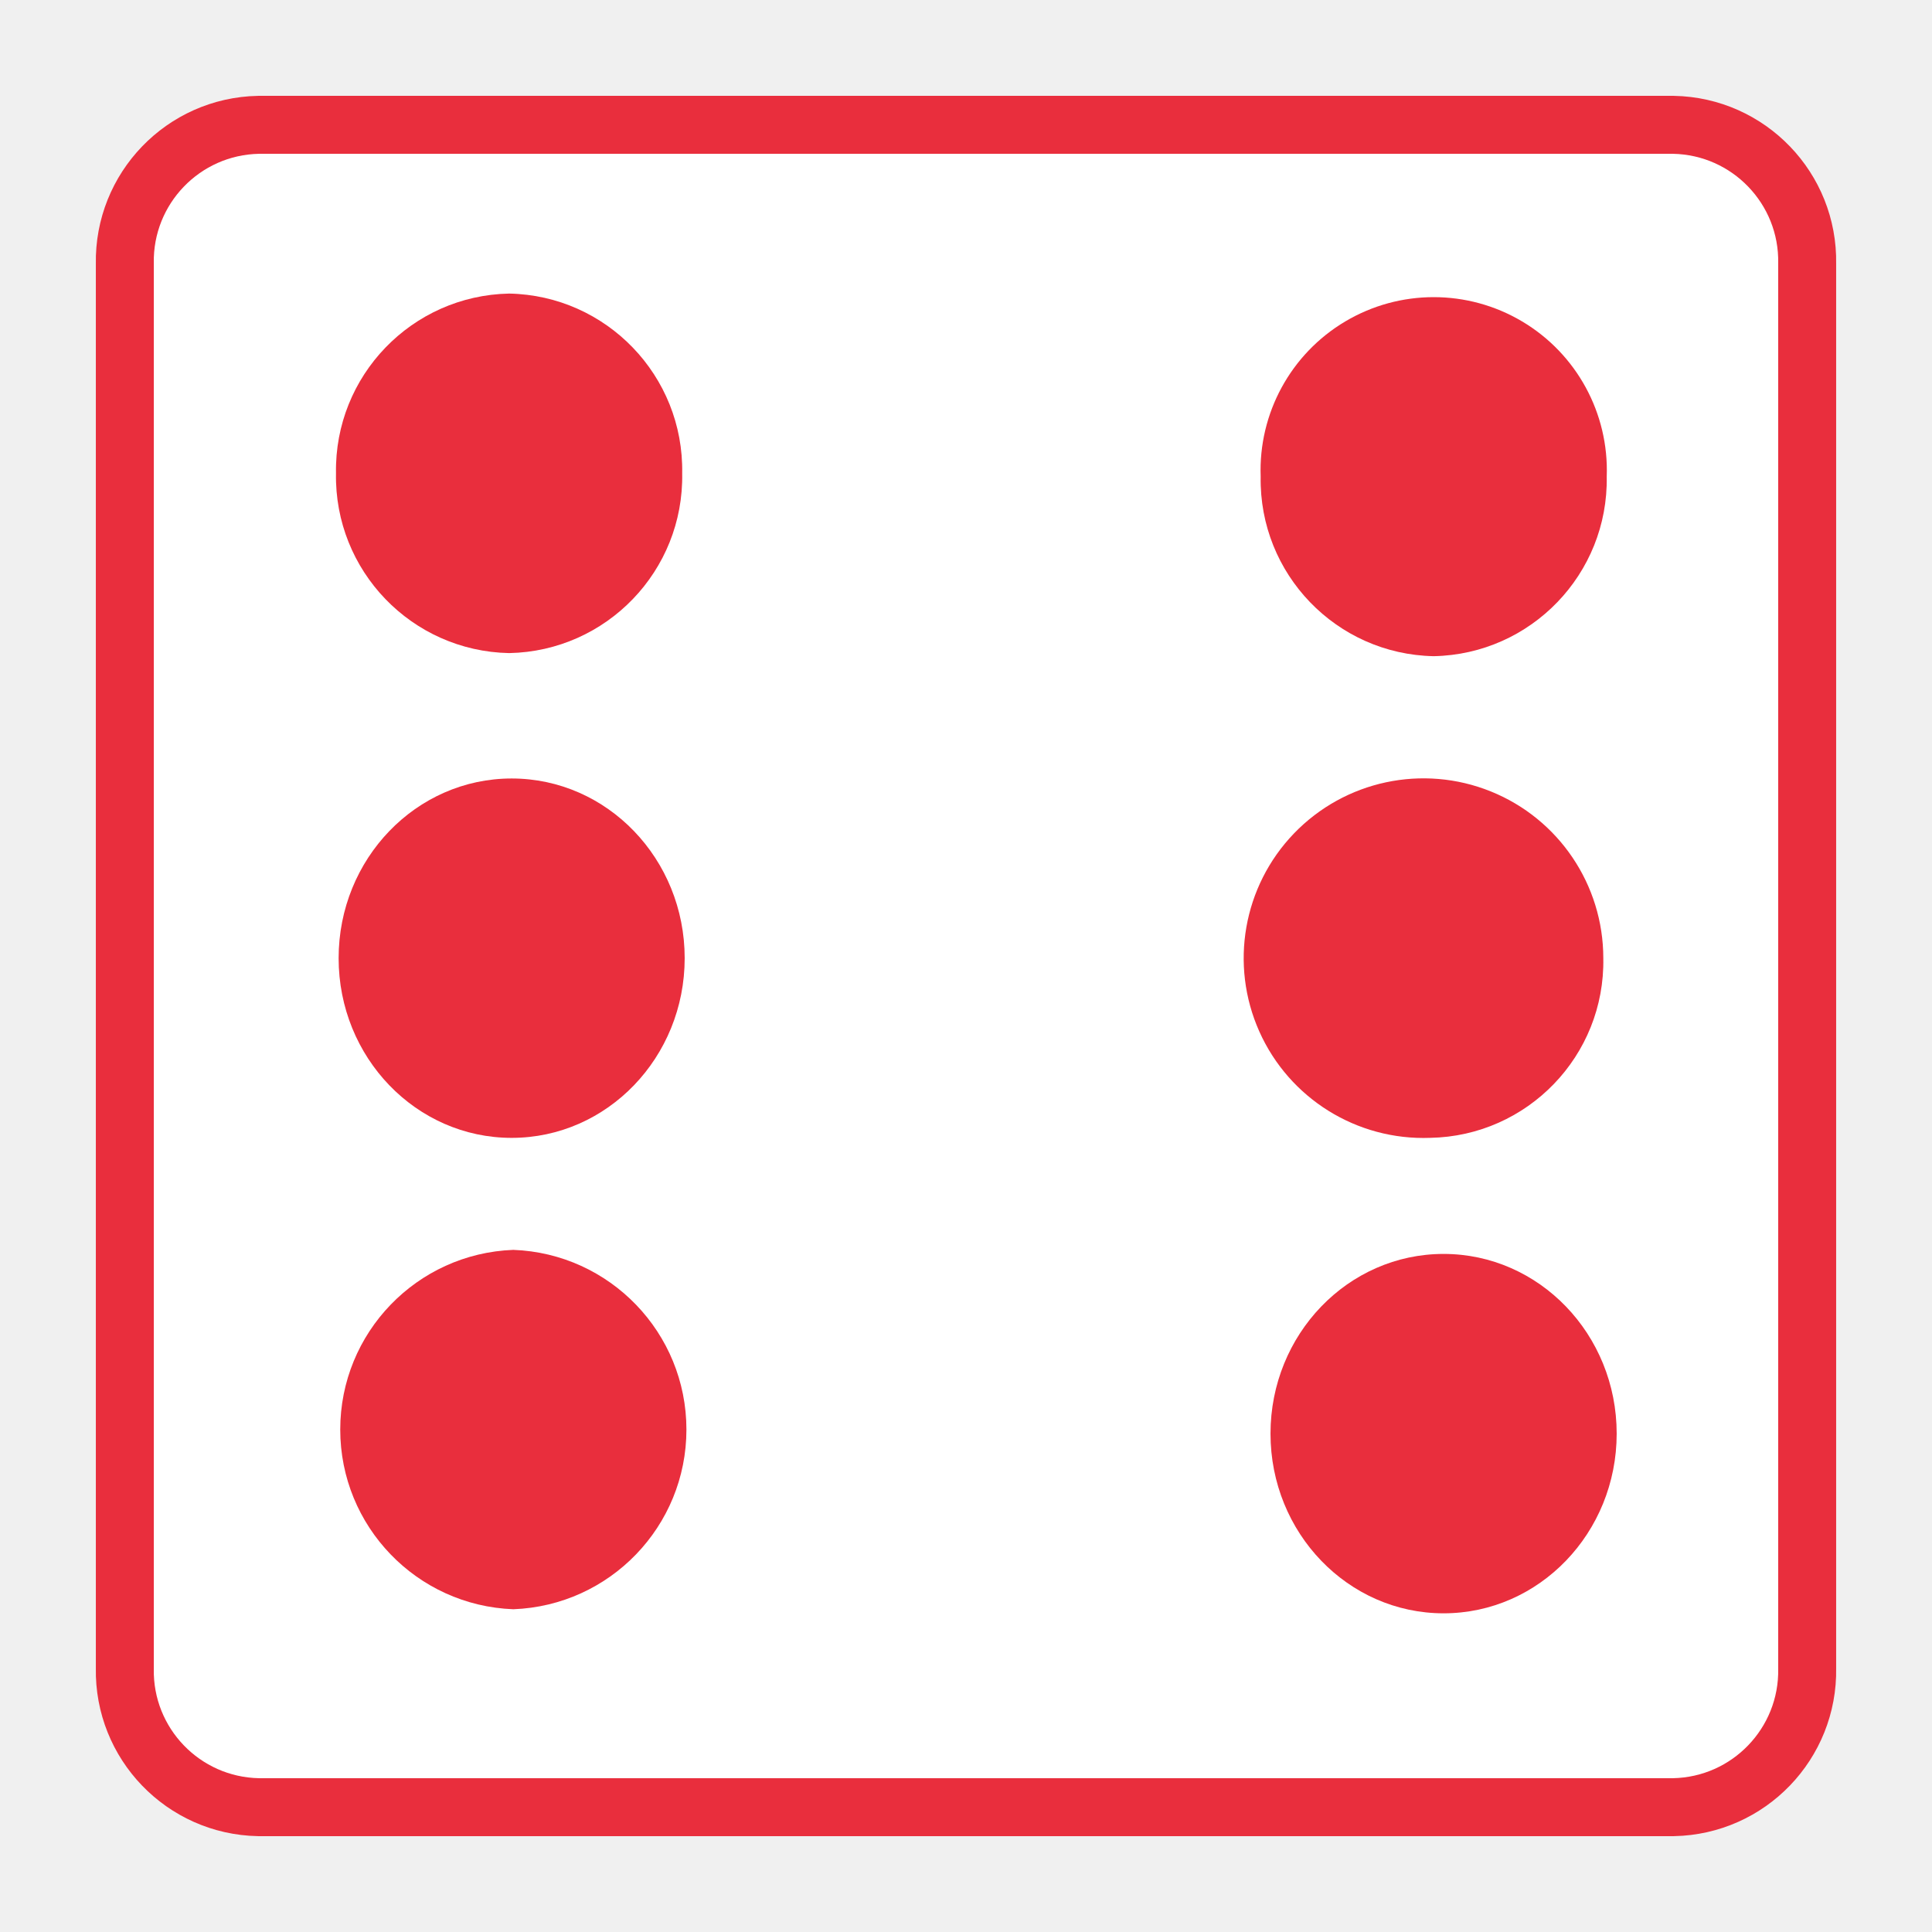
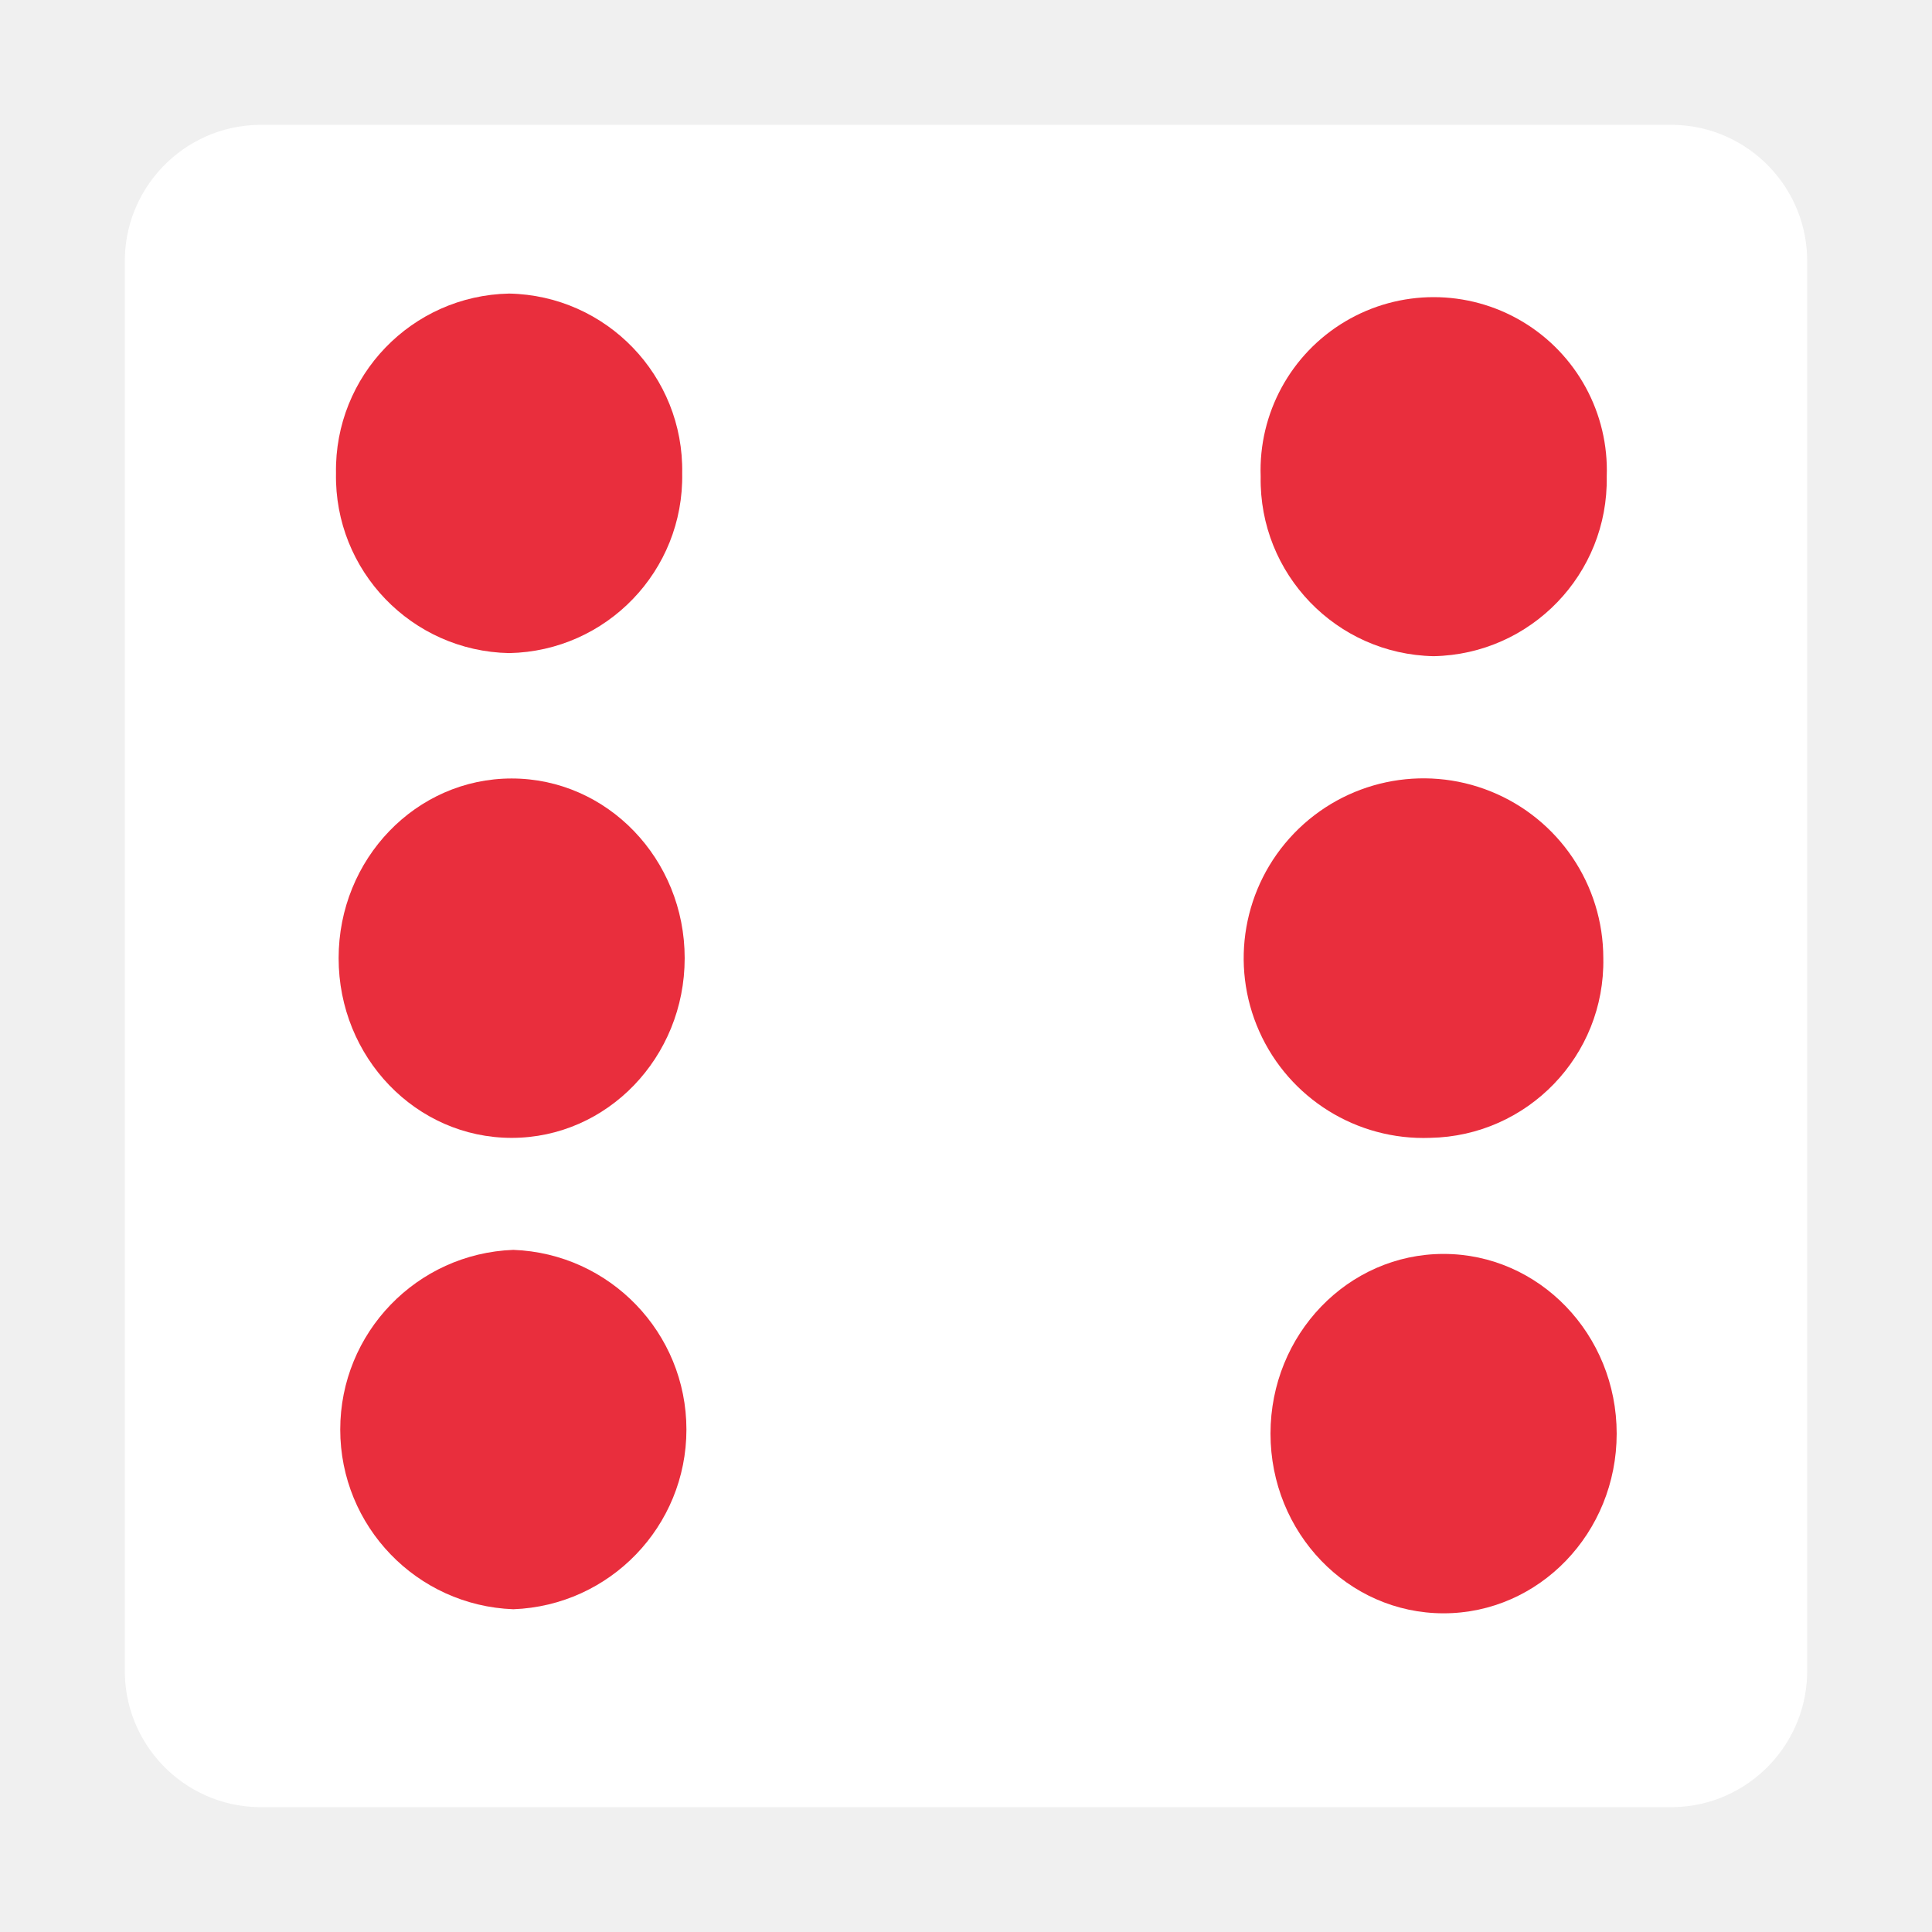
<svg xmlns="http://www.w3.org/2000/svg" id="Layer_1" data-name="Layer 1" width="100" height="100" viewBox="0 0 100 100">
  <g>
-     <path d="M86.621,6.461H13.382a7.058,7.058,0,0,0-6.921,7.187V86.355A7.055,7.055,0,0,0,13.379,93.539h73.239a7.058,7.058,0,0,0,6.921-7.187V13.645A7.055,7.055,0,0,0,86.621,6.461Z" style="fill: #fff;stroke: #e92e3d;stroke-miterlimit: 10;stroke-width: 3px" />
+     <path d="M86.621,6.461H13.382a7.058,7.058,0,0,0-6.921,7.187V86.355A7.055,7.055,0,0,0,13.379,93.539h73.239a7.058,7.058,0,0,0,6.921-7.187V13.645A7.055,7.055,0,0,0,86.621,6.461Z" style="fill: #fff;stroke-miterlimit: 10;stroke-width: 3px" />
    <path d="M26.354,33.804A9.143,9.143,0,0,1,17.391,24.496a9.146,9.146,0,0,1,8.963-9.301,9.138,9.138,0,0,1,8.956,9.301A9.136,9.136,0,0,1,26.354,33.804Z" style="fill: #e92e3d" />
    <path d="M74.024,58.895a9.307,9.307,0,1,1,8.963-9.301A9.13,9.13,0,0,1,74.024,58.895Z" style="fill: #e92e3d" />
    <ellipse cx="26.483" cy="49.595" rx="8.956" ry="9.301" style="fill: #e92e3d" />
    <ellipse cx="74.72" cy="74.204" rx="8.959" ry="9.301" style="fill: #e92e3d" />
    <path d="M74.208,33.964a9.135,9.135,0,0,1-8.956-9.294,8.962,8.962,0,1,1,17.912,0A9.137,9.137,0,0,1,74.208,33.964Z" style="fill: #e92e3d" />
    <path d="M26.57,83.294a9.307,9.307,0,0,1,0-18.601,9.307,9.307,0,0,1,0,18.601Z" style="fill: #e92e3d" />
  </g>
</svg>
